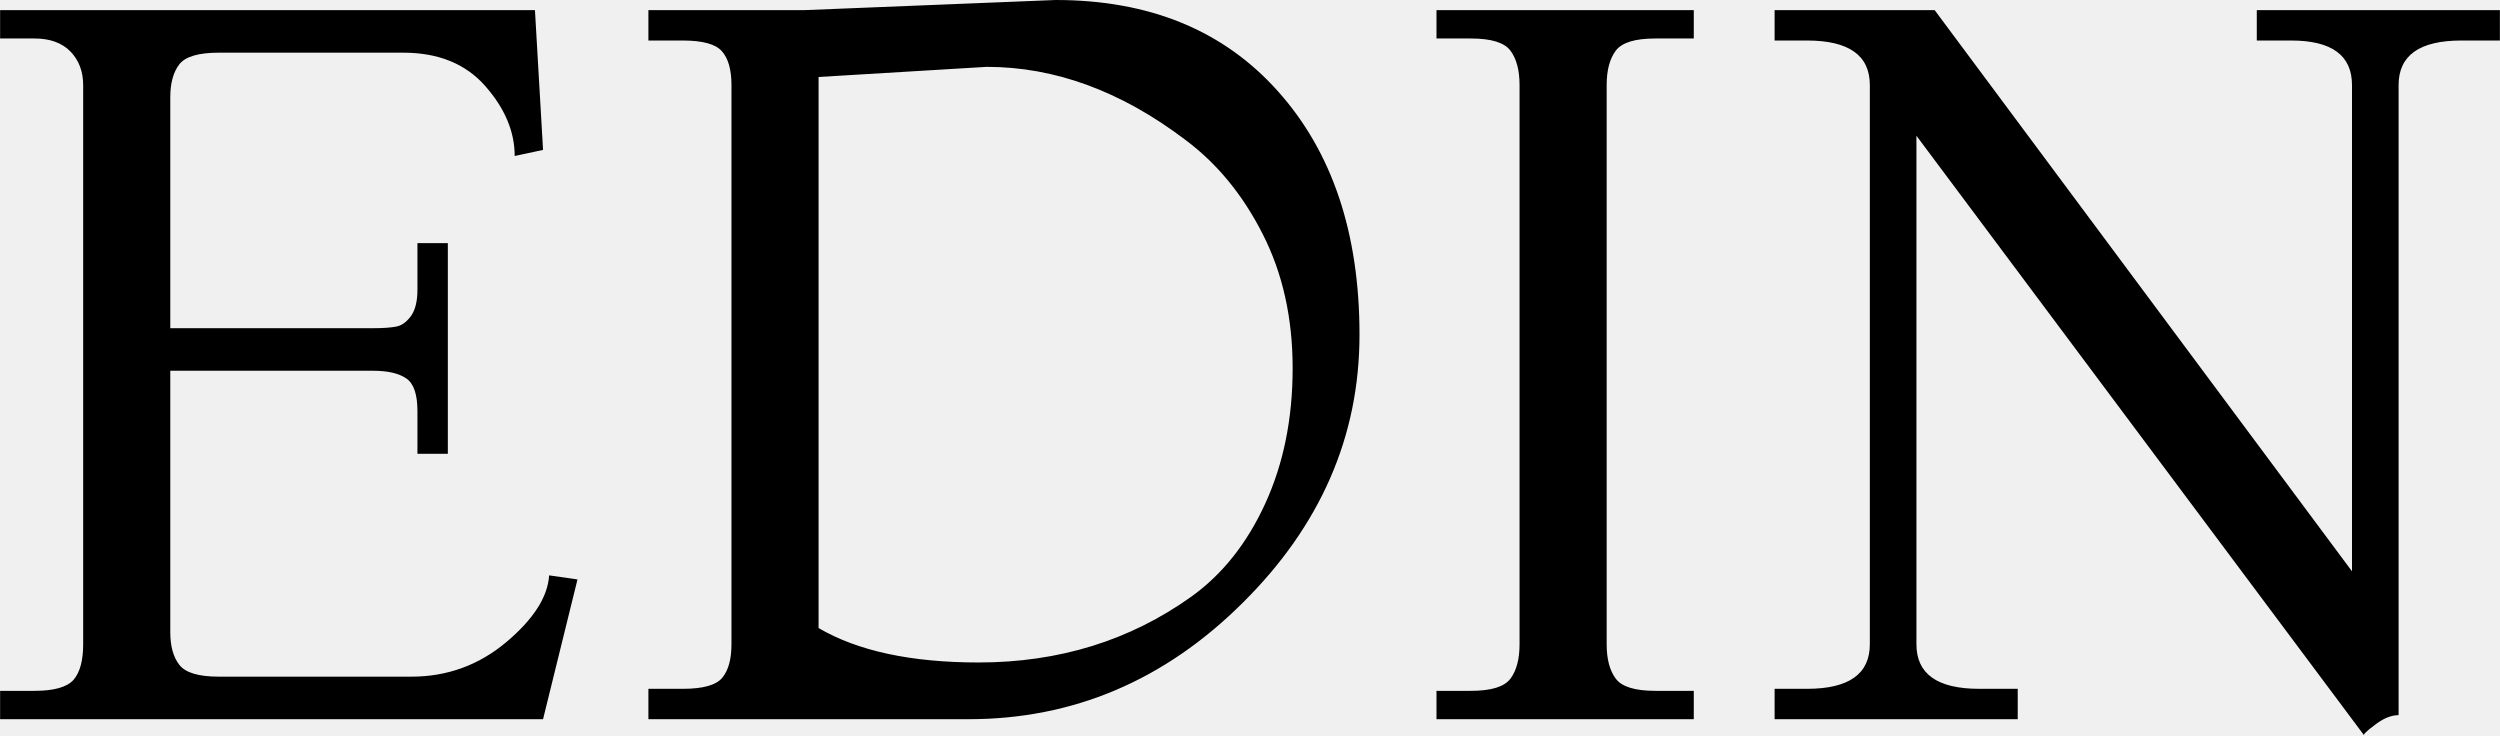
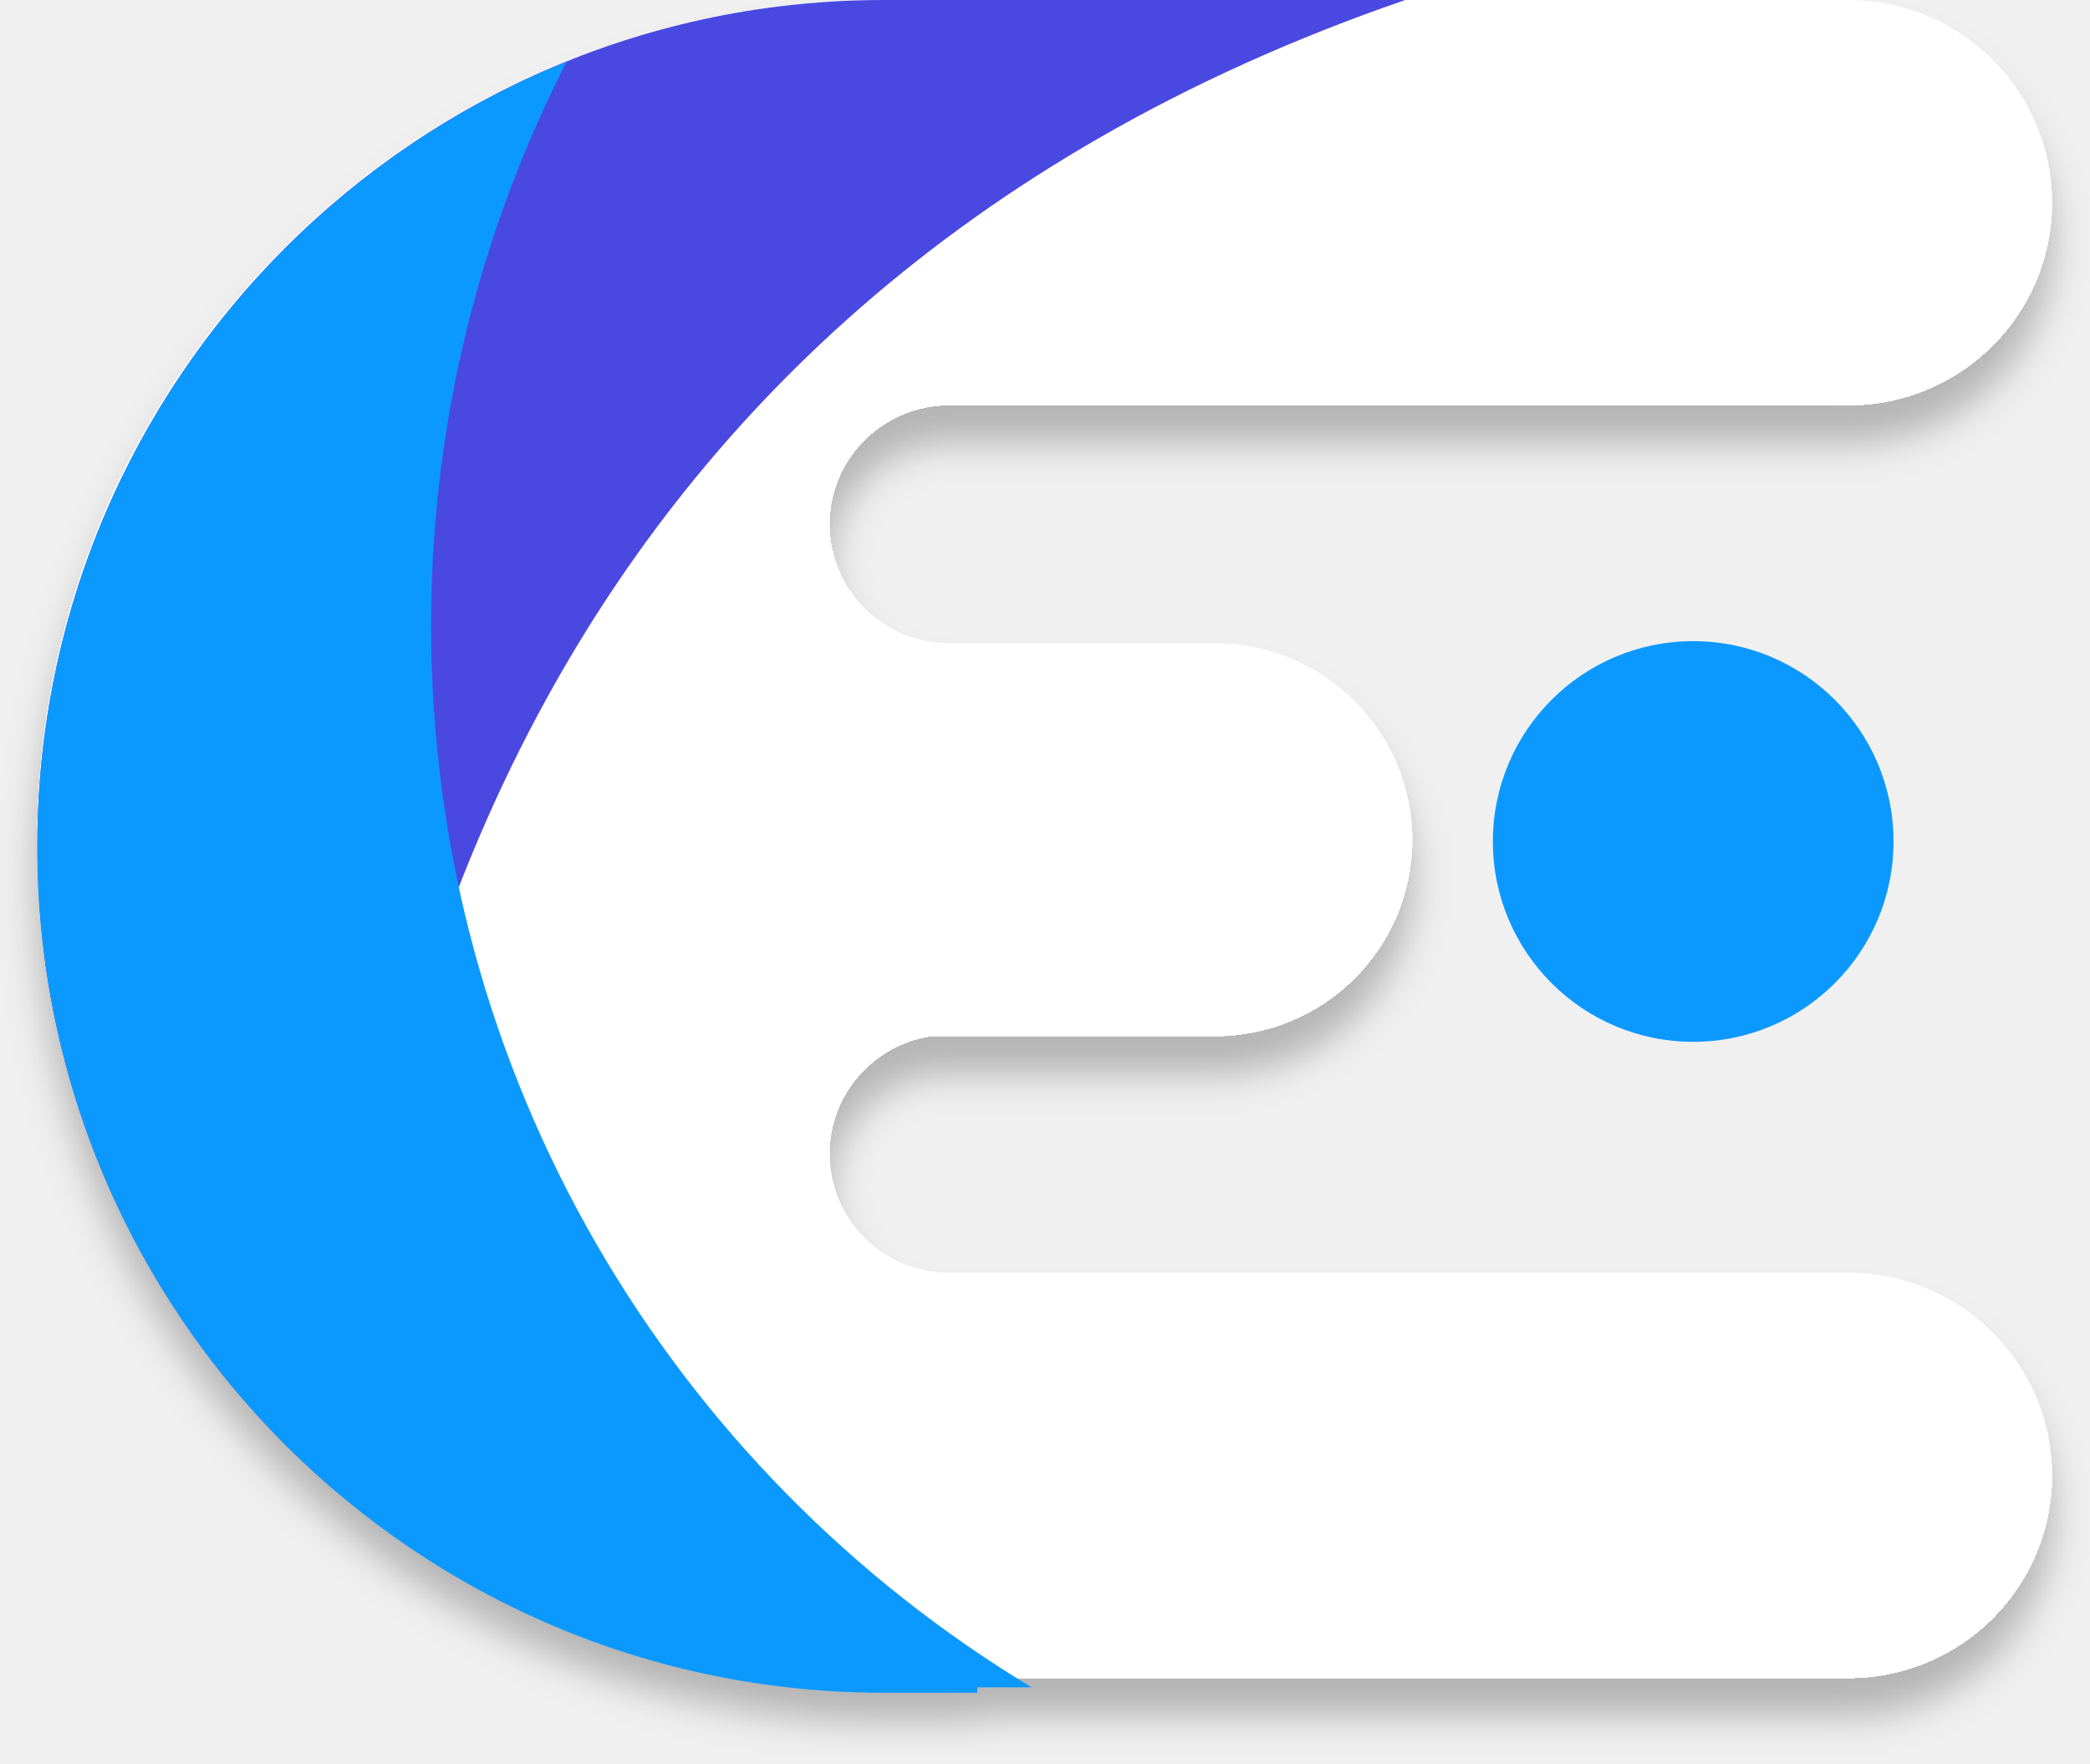
- <svg width="395.52" viewBox="2 -35.5 123.39 36.3" height="116.348" data-palette-color="#0063db">
-   <path d="M30.5-6.9L28.8 0 2 0 2-1.4 3.7-1.4Q5.15-1.4 5.63-1.95 6.1-2.5 6.1-3.7L6.1-3.7 6.1-31.3Q6.1-32.3 5.48-32.95 4.85-33.6 3.7-33.6L3.7-33.6 2-33.6 2-35 28.4-35 28.8-28.1 27.4-27.8Q27.4-29.6 25.95-31.25 24.5-32.9 21.9-32.9L21.9-32.9 12.8-32.9Q11.3-32.9 10.85-32.33 10.4-31.75 10.4-30.7L10.4-30.7 10.4-19.3 20.4-19.3Q21.15-19.3 21.55-19.38 21.95-19.45 22.28-19.9 22.6-20.35 22.6-21.2L22.6-21.2 22.6-23.5 24.1-23.5 24.1-13.1 22.6-13.1 22.6-15.2Q22.6-16.45 22.05-16.82 21.5-17.2 20.4-17.2L20.4-17.2 10.4-17.2 10.4-4.3Q10.4-3.25 10.85-2.68 11.3-2.1 12.8-2.1L12.8-2.1 22.3-2.1Q24.95-2.1 26.98-3.8 29-5.5 29.1-7.1L29.1-7.1 30.5-6.9ZM50.7-32.2L42.4-31.7 42.4-4.5Q45.3-2.8 50.3-2.8L50.3-2.8Q56.25-2.8 60.8-6.05L60.8-6.05Q63.1-7.7 64.45-10.65 65.8-13.6 65.8-17.32 65.8-21.05 64.32-23.95 62.85-26.85 60.5-28.6L60.5-28.6Q55.75-32.2 50.7-32.2L50.7-32.2ZM34-35L41.7-35 54.1-35.5Q61.05-35.5 65.07-31 69.1-26.5 69.1-18.98 69.1-11.45 63.32-5.73 57.55 0 49.8 0L49.8 0 34 0 34-1.5 35.7-1.5Q37.2-1.5 37.65-2.05 38.1-2.6 38.1-3.7L38.1-3.7 38.1-31.3Q38.1-32.45 37.62-32.98 37.15-33.5 35.7-33.5L35.7-33.5 34-33.5 34-35ZM85.6-1.4L85.6 0 72.9 0 72.9-1.4 74.6-1.4Q76.1-1.4 76.55-2 77-2.6 77-3.7L77-3.7 77-31.3Q77-32.4 76.55-33 76.1-33.6 74.6-33.6L74.6-33.6 72.9-33.6 72.9-35 85.6-35 85.6-33.6 83.7-33.6Q82.2-33.6 81.75-33 81.3-32.4 81.3-31.3L81.3-31.3 81.3-3.7Q81.3-2.6 81.75-2 82.2-1.4 83.7-1.4L83.7-1.4 85.6-1.4ZM118.69 0.8L118.69 0.8 96.59-28.8 96.59-3.7Q96.59-1.5 99.69-1.5L99.69-1.5 101.59-1.5 101.59 0 89.59 0 89.59-1.5 91.19-1.5Q94.29-1.5 94.29-3.7L94.29-3.7 94.29-31.3Q94.29-33.5 91.19-33.5L91.19-33.5 89.59-33.5 89.59-35 97.49-35 118.09-7.3 118.09-31.3Q118.09-33.5 115.09-33.5L115.09-33.5 113.39-33.5 113.39-35 125.39-35 125.39-33.5 123.49-33.5Q120.39-33.5 120.39-31.3L120.39-31.3 120.39-0.2Q119.84-0.2 119.22 0.28 118.59 0.75 118.69 0.8Z" opacity="1" transform="matrix(1,0,0,1,0,0)" fill="#000000" class="undefined-text-0" data-fill-palette-color="primary" id="text-0" />
+ <svg xmlns="http://www.w3.org/2000/svg" width="224" height="189" viewBox="0 0 224 189" fill="none">
+   <g filter="url(#filter0_d_525_219)">
+     <path d="M198.082 136.409H104.744H101.727C94.643 136.409 88.896 130.694 88.896 123.643C88.896 117.26 93.611 111.985 99.764 111.042H130.177C141.87 111.042 151.351 101.618 151.351 89.989C151.351 78.361 141.87 68.937 130.177 68.937H104.744H101.727C94.643 68.937 88.896 63.219 88.896 56.172C88.896 49.311 94.339 43.73 101.164 43.431H198.082C210.144 43.431 219.919 33.708 219.919 21.716C219.919 9.723 210.144 6.67711e-06 198.082 6.67711e-06H104.744H101.019H94.712C44.611 6.67711e-06 4 40.388 4 90.21C4 140.032 44.611 180.42 94.712 180.42H104.744V179.842H198.082C210.144 179.842 219.919 170.121 219.919 158.128C219.919 146.132 210.144 136.409 198.082 136.409Z" fill="white" />
+   </g>
+   <path d="M101.018 0H94.711C44.612 0 4 40.611 4 90.712C4 118.443 16.46 143.252 36.07 159.894C37.831 116.765 54.219 33.157 150.613 0H104.744H101.018Z" fill="#4949E1" />
+   <path d="M46.203 67.04C46.203 45.269 51.447 24.729 60.736 6.604C27.475 20.054 4 52.632 4 90.712C4 140.811 44.611 181.421 94.712 181.421H104.744V180.842H110.58C72.015 157.596 46.203 115.35 46.203 67.04Z" fill="#0C99FF" />
+   <path d="M202.943 90.186C202.943 102.044 193.333 111.656 181.473 111.656C169.615 111.656 160.001 102.044 160.001 90.186C160.001 78.33 169.615 68.716 181.473 68.716C193.333 68.716 202.943 78.33 202.943 90.186Z" fill="#0C99FF" />
+   <defs>
+     <filter id="filter0_d_525_219" x="0" y="0" width="223.919" height="188.42" filterUnits="userSpaceOnUse" color-interpolation-filters="sRGB">
+       <feFlood flood-opacity="0" result="BackgroundImageFix" />
+       <feColorMatrix in="SourceAlpha" type="matrix" values="0 0 0 0 0 0 0 0 0 0 0 0 0 0 0 0 0 0 127 0" result="hardAlpha" />
+       <feOffset dy="4" />
+       <feGaussianBlur stdDeviation="2" />
+       <feComposite in2="hardAlpha" operator="out" />
+       <feColorMatrix type="matrix" values="0 0 0 0 0 0 0 0 0 0 0 0 0 0 0 0 0 0 0.25 0" />
+       <feBlend mode="normal" in2="BackgroundImageFix" result="effect1_dropShadow_525_219" />
+       <feBlend mode="normal" in="SourceGraphic" in2="effect1_dropShadow_525_219" result="shape" />
+     </filter>
+   </defs>
</svg>
